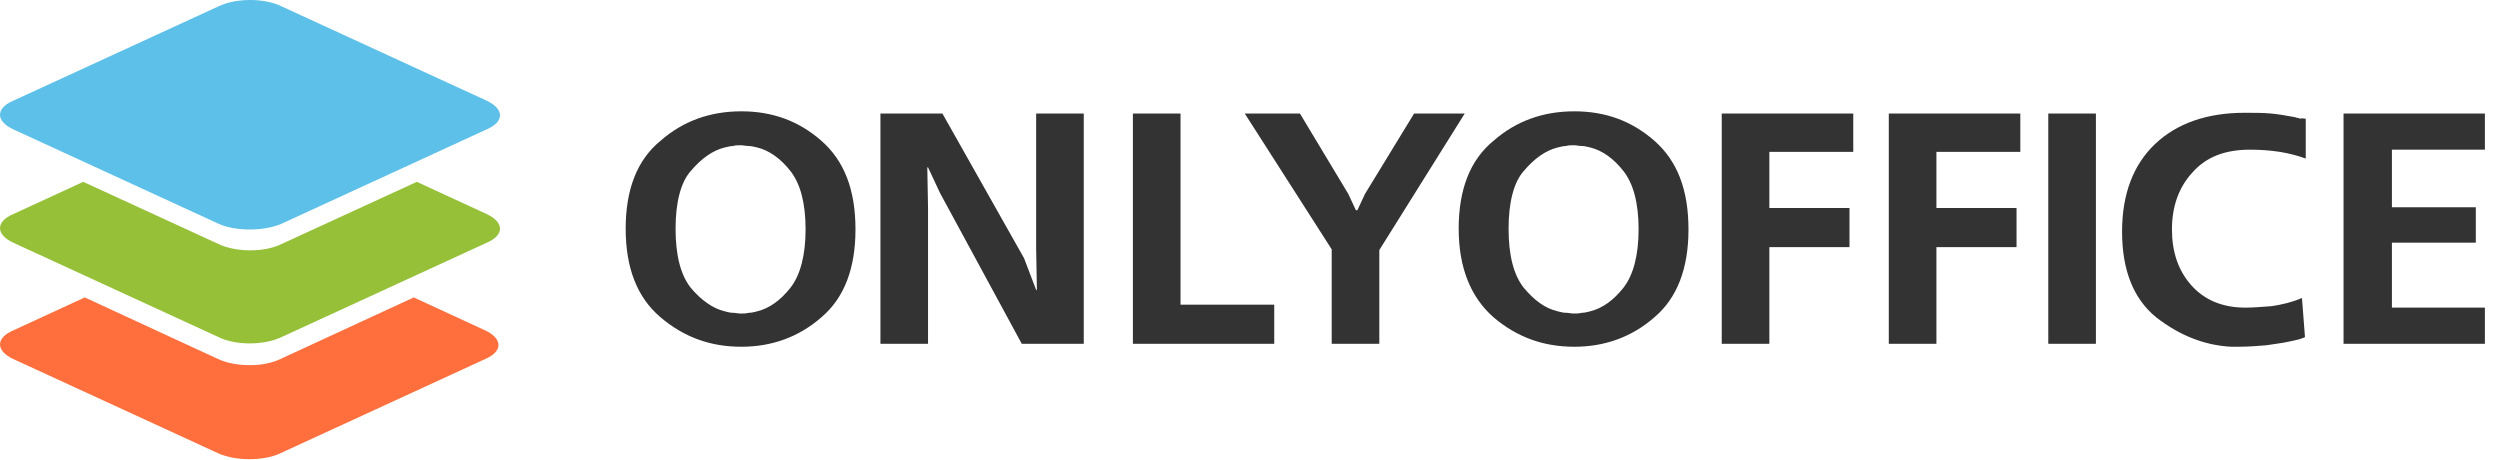
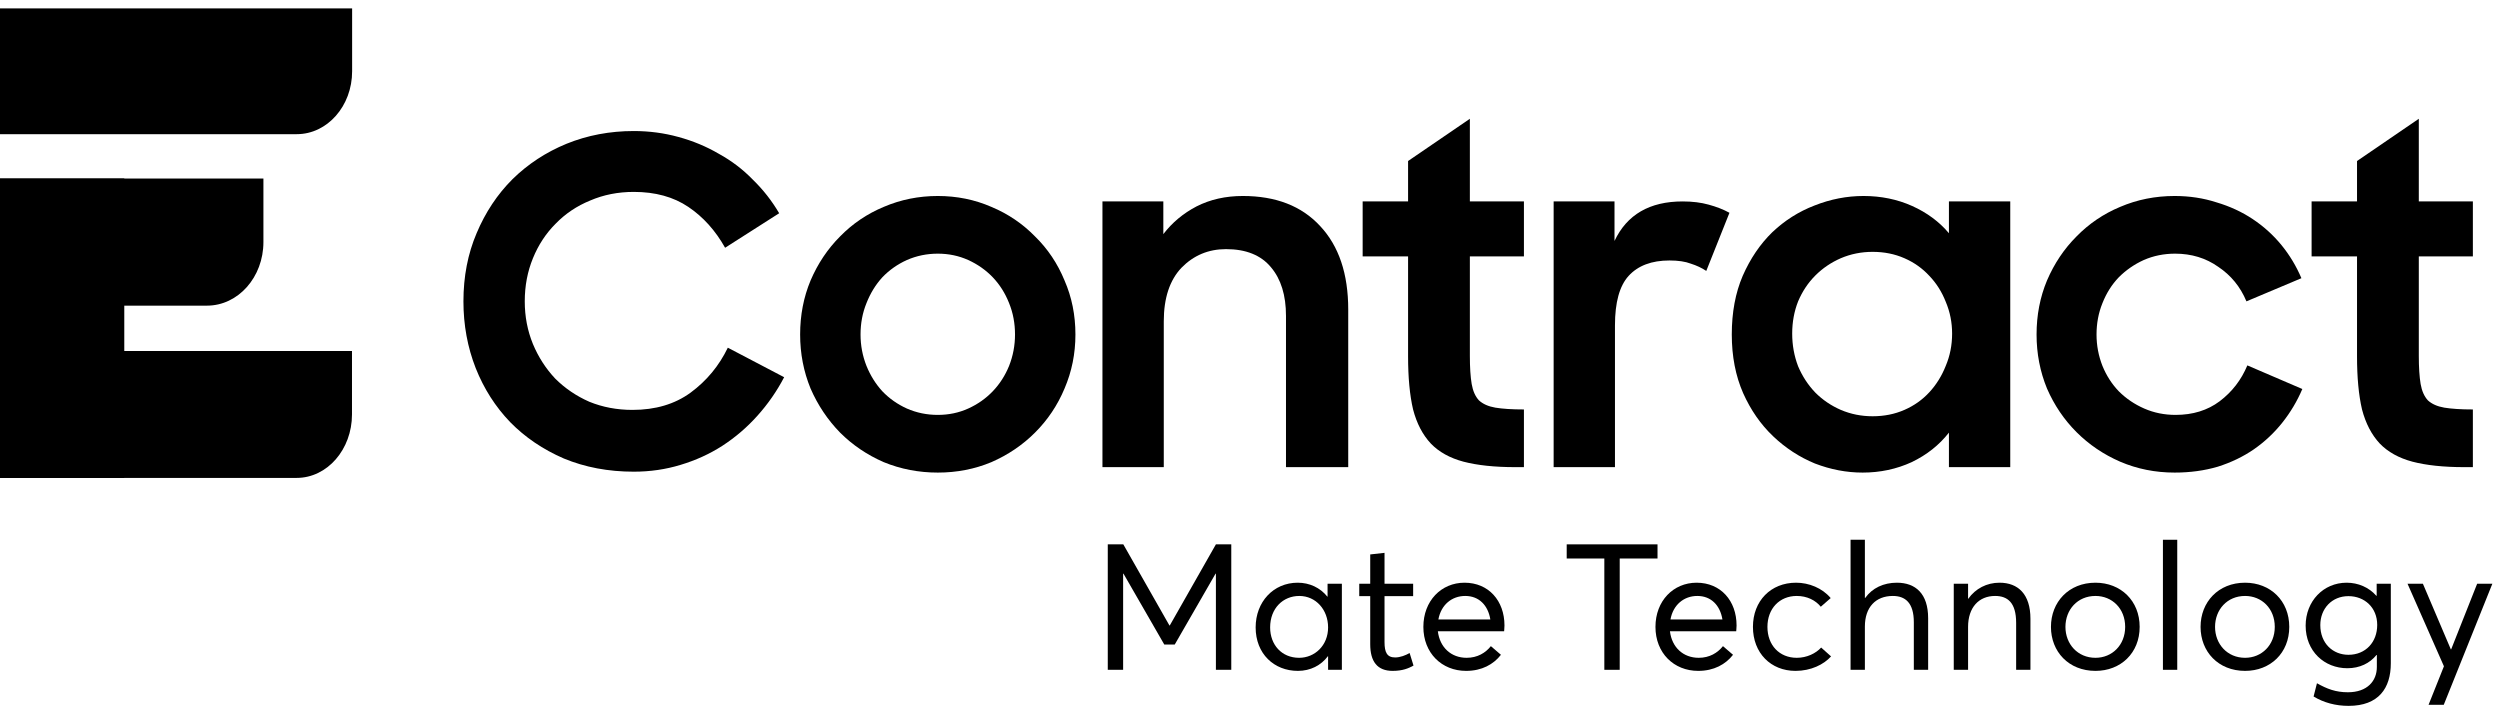
- <svg xmlns="http://www.w3.org/2000/svg" width="245" height="45" fill="none">
-   <path fill="#333" fill-rule="evenodd" d="M64.725 13.802c-2.297 1.88-3.408 4.774-3.408 8.607s1.111 6.726 3.408 8.679 4.889 2.893 7.926 2.893c2.963 0 5.63-.94 7.853-2.893 2.222-1.88 3.333-4.774 3.333-8.607 0-3.905-1.111-6.726-3.334-8.679s-4.815-2.893-7.852-2.893-5.704.94-7.926 2.893m2.963 14.393c-.963-1.23-1.482-3.11-1.482-5.786 0-2.604.519-4.557 1.482-5.642 1.037-1.229 2.148-2.025 3.334-2.314.296-.072.592-.144.814-.144.223-.073.445-.073.741-.073.148 0 .278.018.408.036s.259.037.407.037c.222 0 .519.072.815.144 1.185.29 2.296 1.085 3.26 2.314.962 1.23 1.48 3.11 1.48 5.714 0 2.532-.518 4.484-1.48 5.714-.964 1.23-2.075 2.025-3.26 2.314l-.147.037c-.228.058-.422.108-.668.108-.296.072-.519.072-.815.072-.111 0-.24-.018-.37-.036s-.26-.036-.37-.036c-.246 0-.44-.05-.669-.108l-.147-.037c-1.185-.289-2.296-1.085-3.333-2.314m24.668-17.069h-6.074v22.566h4.666V20.384l-.073-3.978h.073l1.186 2.531 8 14.755h6.075V11.126h-4.667v13.236l.074 4.05h-.074l-1.186-3.11zm18.668 0h4.667V29.86h9.185v3.833h-13.852zm16.371 0h-5.408l8.519 13.308v9.258h4.667v-9.186l8.371-13.38h-4.963l-4.815 7.884-.741 1.59h-.148l-.741-1.59zm15.556 11.283c0-3.833 1.112-6.726 3.408-8.607 2.222-1.953 4.889-2.893 7.926-2.893s5.63.94 7.853 2.893 3.333 4.774 3.333 8.68c0 3.832-1.111 6.726-3.333 8.606-2.223 1.953-4.89 2.893-7.853 2.893-3.037 0-5.63-.94-7.926-2.893-2.222-1.953-3.408-4.846-3.408-8.68m4.89 0c0 2.676.518 4.556 1.481 5.786 1.037 1.23 2.074 2.025 3.334 2.314l.121.03.025.007c.228.058.423.108.669.108.111 0 .24.018.37.036s.259.036.37.036c.297 0 .519 0 .815-.072.246 0 .44-.05.668-.108h.001l.146-.037c1.185-.289 2.296-1.085 3.259-2.314s1.482-3.182 1.482-5.714c0-2.604-.519-4.484-1.482-5.714-.963-1.229-2.074-2.025-3.259-2.314-.296-.072-.593-.144-.815-.144-.148 0-.278-.019-.407-.037-.13-.018-.26-.036-.408-.036-.296 0-.518 0-.74.072-.223 0-.519.073-.815.145-1.186.29-2.297 1.085-3.334 2.314-.963 1.085-1.481 3.038-1.481 5.642m33.779-11.283h-12.89v22.566h4.667v-9.475h7.853v-3.833h-7.853v-5.497h8.223zm3.482 0h12.889v3.761h-8.222v5.497h7.852v3.833h-7.852v9.475h-4.667zm15.63 0v22.566h4.667V11.126zm25.231.506v3.906c-.815-.29-1.63-.506-2.519-.651a19 19 0 0 0-2.963-.217c-2.445 0-4.297.723-5.63 2.242-1.333 1.447-2 3.327-2 5.57 0 2.169.592 3.977 1.852 5.424 1.259 1.446 3.037 2.242 5.333 2.242.705 0 1.409-.054 2.209-.116l.384-.029c.963-.145 1.926-.362 2.963-.796l.297 3.834c-.149.072-.371.144-.593.217-.296.072-.593.144-.963.217-.383.093-.827.156-1.333.228q-.417.058-.889.133c-.889.073-1.778.145-2.741.145h-.741c-2.667-.145-5.111-1.157-7.334-2.893-2.222-1.808-3.333-4.629-3.333-8.39 0-3.689 1.111-6.582 3.259-8.607s5.112-3.037 8.741-3.037c.963 0 1.852 0 2.593.072.705.063 1.355.18 2.045.304h.001l.325.058c.074.036.166.054.259.072.092.018.185.036.259.072.095-.046.189-.033.303-.018.064.009.135.018.216.018m17.556-.506h-13.852v22.566h13.852v-3.544h-9.111v-6.365h8.222v-3.471h-8.222V14.67h9.111z" clip-rule="evenodd" />
-   <path fill="#FF6F3D" fill-rule="evenodd" d="M21.44 44.448 1.288 35.18c-1.716-.81-1.716-2.06 0-2.795l7.016-3.237 13.062 6.032c1.716.809 4.478.809 6.12 0l13.061-6.032 7.016 3.237c1.717.809 1.717 2.06 0 2.795l-20.152 9.268c-1.567.736-4.329.736-5.97 0" clip-rule="evenodd" />
-   <path fill="#95C038" fill-rule="evenodd" d="M21.44 33.047 1.288 23.78c-1.716-.81-1.716-2.06 0-2.795l6.867-3.163 13.285 6.105c1.717.809 4.478.809 6.12 0l13.286-6.105 6.867 3.163c1.716.809 1.716 2.06 0 2.795L27.56 33.047c-1.717.81-4.479.81-6.12 0" clip-rule="evenodd" />
-   <path fill="#5DC0E8" fill-rule="evenodd" d="M21.44 21.939 1.287 12.67c-1.716-.809-1.716-2.06 0-2.795L21.44.607c1.716-.81 4.478-.81 6.12 0l20.152 9.268c1.716.81 1.716 2.06 0 2.795L27.56 21.94c-1.717.735-4.478.735-6.12 0" clip-rule="evenodd" />
+ <svg xmlns="http://www.w3.org/2000/svg" width="147" height="42" viewBox="0 0 147 42" fill="none">
+   <path d="M0 10.496H15.489V14.234C15.489 16.299 14.003 17.972 12.17 17.972H0V10.496Z" fill="black" />
+   <path d="M20.697 20.637H4.75772e-05V28.101H17.443C19.24 28.101 20.697 26.43 20.697 24.369V20.637Z" fill="black" />
+   <path d="M0 10.496H7.308V28.102H0V10.496Z" fill="black" />
+   <path d="M0 0.495H20.705V4.192C20.705 6.234 19.248 7.889 17.45 7.889H0V0.495Z" fill="black" />
+   <path d="M37.267 27.735C35.771 27.735 34.4 27.476 33.153 26.96C31.924 26.426 30.874 25.714 30.001 24.824C29.128 23.916 28.452 22.856 27.971 21.645C27.49 20.417 27.25 19.108 27.25 17.72C27.25 16.26 27.508 14.924 28.024 13.714C28.541 12.485 29.244 11.426 30.135 10.536C31.043 9.645 32.102 8.951 33.313 8.453C34.542 7.954 35.86 7.705 37.267 7.705C38.175 7.705 39.047 7.821 39.885 8.052C40.739 8.283 41.532 8.613 42.262 9.04C43.01 9.45 43.678 9.957 44.265 10.562C44.871 11.15 45.387 11.809 45.815 12.539L42.636 14.568C42.066 13.553 41.345 12.752 40.472 12.165C39.6 11.577 38.531 11.284 37.267 11.284C36.341 11.284 35.486 11.453 34.702 11.791C33.919 12.111 33.242 12.565 32.672 13.153C32.102 13.723 31.657 14.399 31.337 15.183C31.016 15.966 30.856 16.812 30.856 17.72C30.856 18.61 31.016 19.447 31.337 20.23C31.657 20.996 32.093 21.672 32.645 22.26C33.215 22.829 33.883 23.284 34.649 23.622C35.432 23.942 36.278 24.102 37.187 24.102C38.54 24.102 39.68 23.764 40.606 23.088C41.55 22.393 42.28 21.512 42.796 20.444L46.108 22.18C45.681 22.999 45.156 23.755 44.532 24.45C43.927 25.126 43.241 25.714 42.476 26.212C41.728 26.693 40.908 27.067 40.018 27.334C39.145 27.601 38.228 27.735 37.267 27.735Z" fill="black" />
+   <path d="M55.142 27.788C54.02 27.788 52.96 27.583 51.963 27.174C50.983 26.746 50.129 26.168 49.398 25.438C48.668 24.69 48.09 23.827 47.662 22.847C47.253 21.85 47.048 20.791 47.048 19.669C47.048 18.53 47.253 17.47 47.662 16.491C48.09 15.494 48.668 14.631 49.398 13.901C50.129 13.153 50.983 12.574 51.963 12.165C52.96 11.738 54.02 11.524 55.142 11.524C56.264 11.524 57.314 11.738 58.294 12.165C59.273 12.574 60.128 13.153 60.858 13.901C61.606 14.631 62.185 15.494 62.594 16.491C63.022 17.47 63.235 18.53 63.235 19.669C63.235 20.791 63.022 21.85 62.594 22.847C62.185 23.827 61.606 24.69 60.858 25.438C60.128 26.168 59.273 26.746 58.294 27.174C57.314 27.583 56.264 27.788 55.142 27.788ZM55.142 24.396C55.783 24.396 56.379 24.272 56.931 24.022C57.483 23.773 57.964 23.435 58.374 23.008C58.783 22.58 59.104 22.082 59.335 21.512C59.567 20.924 59.683 20.31 59.683 19.669C59.683 19.011 59.567 18.396 59.335 17.826C59.104 17.239 58.783 16.732 58.374 16.304C57.964 15.877 57.483 15.539 56.931 15.289C56.379 15.04 55.783 14.915 55.142 14.915C54.501 14.915 53.895 15.04 53.325 15.289C52.773 15.539 52.292 15.877 51.883 16.304C51.491 16.732 51.179 17.239 50.948 17.826C50.716 18.396 50.6 19.011 50.6 19.669C50.6 20.31 50.716 20.924 50.948 21.512C51.179 22.082 51.491 22.58 51.883 23.008C52.292 23.435 52.773 23.773 53.325 24.022C53.895 24.272 54.501 24.396 55.142 24.396Z" fill="black" />
+   <path d="M64.824 11.844H68.404V13.767C68.92 13.091 69.57 12.548 70.354 12.138C71.155 11.729 72.063 11.524 73.078 11.524C75.019 11.524 76.533 12.111 77.62 13.287C78.724 14.461 79.276 16.099 79.276 18.2V27.468H75.616V18.574C75.616 17.364 75.322 16.411 74.735 15.717C74.147 15.005 73.265 14.649 72.09 14.649C71.057 14.649 70.185 15.014 69.472 15.743C68.778 16.473 68.43 17.524 68.43 18.895V27.468H64.824V11.844Z" fill="black" />
+   <path d="M80.124 11.844H82.795V9.467L86.428 6.984V11.844H89.607V15.076H86.428V20.924C86.428 21.601 86.463 22.153 86.535 22.58C86.606 22.99 86.748 23.31 86.962 23.542C87.194 23.755 87.514 23.898 87.924 23.969C88.351 24.04 88.912 24.076 89.607 24.076V27.468H89.099C87.888 27.468 86.873 27.361 86.054 27.147C85.252 26.933 84.611 26.577 84.131 26.079C83.65 25.562 83.302 24.895 83.089 24.076C82.893 23.239 82.795 22.198 82.795 20.951V15.076H80.124V11.844Z" fill="black" />
+   <path d="M91.354 11.844H94.933V14.168C95.663 12.619 96.999 11.844 98.94 11.844C99.51 11.844 100.018 11.907 100.463 12.031C100.926 12.156 101.335 12.316 101.692 12.512L100.329 15.93C100.062 15.752 99.759 15.61 99.421 15.503C99.1 15.379 98.682 15.316 98.166 15.316C97.115 15.316 96.314 15.619 95.761 16.224C95.227 16.812 94.96 17.782 94.96 19.135V27.468H91.354V11.844Z" fill="black" />
+   <path d="M109.522 27.788C108.578 27.788 107.643 27.61 106.717 27.254C105.809 26.88 104.99 26.346 104.259 25.651C103.529 24.957 102.942 24.111 102.496 23.114C102.051 22.099 101.829 20.951 101.829 19.669C101.829 18.37 102.042 17.221 102.47 16.224C102.915 15.209 103.494 14.355 104.206 13.66C104.936 12.966 105.764 12.441 106.69 12.085C107.634 11.711 108.596 11.524 109.575 11.524C110.608 11.524 111.561 11.72 112.433 12.111C113.306 12.503 114.027 13.037 114.597 13.714V11.844H118.203V27.468H114.597V25.438C114.027 26.168 113.297 26.746 112.407 27.174C111.516 27.583 110.555 27.788 109.522 27.788ZM110.109 24.476C110.786 24.476 111.409 24.352 111.979 24.102C112.549 23.853 113.039 23.506 113.448 23.061C113.858 22.616 114.179 22.099 114.41 21.512C114.659 20.924 114.784 20.292 114.784 19.616C114.784 18.957 114.659 18.334 114.41 17.746C114.179 17.159 113.858 16.651 113.448 16.224C113.039 15.779 112.549 15.432 111.979 15.183C111.409 14.933 110.786 14.809 110.109 14.809C109.451 14.809 108.827 14.933 108.24 15.183C107.67 15.432 107.171 15.77 106.744 16.197C106.316 16.625 105.978 17.132 105.729 17.72C105.497 18.307 105.381 18.939 105.381 19.616C105.381 20.292 105.497 20.933 105.729 21.539C105.978 22.126 106.316 22.643 106.744 23.088C107.171 23.515 107.67 23.853 108.24 24.102C108.827 24.352 109.451 24.476 110.109 24.476Z" fill="black" />
+   <path d="M127.87 27.788C126.731 27.788 125.662 27.574 124.665 27.147C123.685 26.72 122.831 26.141 122.101 25.411C121.37 24.681 120.792 23.827 120.364 22.847C119.955 21.85 119.75 20.791 119.75 19.669C119.75 18.53 119.955 17.47 120.364 16.491C120.792 15.494 121.37 14.631 122.101 13.901C122.831 13.153 123.685 12.574 124.665 12.165C125.662 11.738 126.731 11.524 127.87 11.524C128.743 11.524 129.562 11.649 130.328 11.898C131.111 12.129 131.824 12.459 132.465 12.886C133.106 13.313 133.667 13.821 134.148 14.408C134.629 14.996 135.02 15.646 135.323 16.358L132.091 17.72C131.735 16.865 131.183 16.189 130.435 15.69C129.705 15.174 128.859 14.915 127.897 14.915C127.238 14.915 126.624 15.04 126.054 15.289C125.502 15.539 125.012 15.877 124.585 16.304C124.175 16.732 123.855 17.239 123.623 17.826C123.392 18.396 123.276 19.011 123.276 19.669C123.276 20.31 123.392 20.924 123.623 21.512C123.855 22.082 124.175 22.58 124.585 23.008C125.012 23.435 125.511 23.773 126.081 24.022C126.651 24.272 127.265 24.396 127.924 24.396C128.939 24.396 129.803 24.129 130.515 23.595C131.245 23.043 131.788 22.34 132.144 21.485L135.377 22.874C135.074 23.586 134.682 24.245 134.201 24.85C133.72 25.456 133.159 25.981 132.518 26.426C131.895 26.853 131.192 27.192 130.408 27.441C129.624 27.672 128.779 27.788 127.87 27.788Z" fill="black" />
+   <path d="M135.922 11.844H138.593V9.467L142.226 6.984V11.844H145.405V15.076H142.226V20.924C142.226 21.601 142.262 22.153 142.333 22.58C142.404 22.99 142.547 23.31 142.76 23.542C142.992 23.755 143.312 23.898 143.722 23.969C144.149 24.04 144.71 24.076 145.405 24.076V27.468H144.897C143.686 27.468 142.671 27.361 141.852 27.147C141.051 26.933 140.41 26.577 139.929 26.079C139.448 25.562 139.101 24.895 138.887 24.076C138.691 23.239 138.593 22.198 138.593 20.951V15.076H135.922V11.844Z" fill="black" />
+   <path d="M71.495 32.008H72.399V39.385H71.495V33.733H71.474L69.074 37.9H68.461L66.061 33.733H66.04V39.385H65.137V32.008H66.051L68.763 36.778H68.783L71.495 32.008Z" fill="black" />
+   <path d="M78.061 34.325H78.902V39.385H78.092V38.585H78.081C77.676 39.126 77.053 39.448 76.315 39.448C74.912 39.448 73.832 38.44 73.832 36.892C73.832 35.396 74.871 34.263 76.305 34.263C77.001 34.263 77.624 34.554 78.05 35.084H78.061V34.325ZM76.388 38.679C77.302 38.679 78.092 37.962 78.092 36.892C78.092 35.853 77.375 35.042 76.398 35.042C75.442 35.042 74.684 35.77 74.684 36.892C74.684 37.91 75.359 38.679 76.388 38.679Z" fill="black" />
+   <path d="M81.888 39.448C80.984 39.448 80.569 38.897 80.569 37.879V35.053H79.924V34.325H80.569V32.601L81.41 32.507V34.325H83.093V35.053H81.41V37.754C81.41 38.357 81.556 38.658 82.034 38.658C82.335 38.658 82.647 38.533 82.886 38.398L83.114 39.136C82.834 39.292 82.48 39.448 81.888 39.448Z" fill="black" />
+   <path d="M88.463 36.778C88.463 36.913 88.442 37.089 88.442 37.12H84.546C84.66 38.066 85.325 38.679 86.239 38.679C86.873 38.679 87.351 38.388 87.663 37.993L88.255 38.502C87.819 39.063 87.133 39.448 86.208 39.448C84.775 39.448 83.694 38.398 83.694 36.861C83.694 35.333 84.743 34.263 86.115 34.263C87.528 34.263 88.463 35.323 88.463 36.778ZM86.156 35.042C85.367 35.042 84.733 35.562 84.577 36.424H87.632C87.497 35.593 86.967 35.042 86.156 35.042Z" fill="black" />
+   <path d="M94.335 39.385V32.84H92.122V32.008H97.462V32.84H95.239V39.385H94.335Z" fill="black" />
+   <path d="M102.11 36.778C102.11 36.913 102.089 37.089 102.089 37.12H98.193C98.307 38.066 98.972 38.679 99.886 38.679C100.52 38.679 100.998 38.388 101.31 37.993L101.902 38.502C101.466 39.063 100.78 39.448 99.855 39.448C98.421 39.448 97.341 38.398 97.341 36.861C97.341 35.333 98.39 34.263 99.762 34.263C101.175 34.263 102.11 35.323 102.11 36.778ZM99.803 35.042C99.013 35.042 98.38 35.562 98.224 36.424H101.279C101.143 35.593 100.614 35.042 99.803 35.042Z" fill="black" />
+   <path d="M105.577 39.448C104.123 39.448 103.073 38.398 103.073 36.861C103.073 35.333 104.123 34.263 105.609 34.263C106.367 34.263 107.146 34.575 107.645 35.167L107.063 35.676C106.751 35.292 106.253 35.042 105.65 35.042C104.632 35.042 103.925 35.79 103.925 36.861C103.925 37.941 104.632 38.679 105.65 38.679C106.242 38.679 106.772 38.419 107.084 38.076L107.666 38.596C107.24 39.074 106.481 39.448 105.577 39.448Z" fill="black" />
+   <path d="M111.536 34.263C112.637 34.263 113.375 34.907 113.375 36.352V39.385H112.533V36.59C112.533 35.448 112.034 35.042 111.297 35.042C110.289 35.042 109.655 35.707 109.655 36.84V39.385H108.813V31.738H109.655V35.157H109.676C110.091 34.575 110.756 34.263 111.536 34.263Z" fill="black" />
+   <path d="M117.572 34.263C118.663 34.263 119.39 34.938 119.39 36.383V39.385H118.549V36.622C118.549 35.437 118.05 35.042 117.312 35.042C116.356 35.042 115.723 35.718 115.723 36.861V39.385H114.881V34.325H115.723V35.209H115.733C116.159 34.606 116.824 34.263 117.572 34.263Z" fill="black" />
+   <path d="M123.214 39.448C121.635 39.448 120.596 38.315 120.596 36.861C120.596 35.406 121.635 34.263 123.214 34.263C124.7 34.263 125.812 35.323 125.812 36.861C125.812 38.398 124.7 39.448 123.214 39.448ZM123.214 38.679C124.191 38.679 124.96 37.931 124.96 36.861C124.96 35.78 124.191 35.042 123.214 35.042C122.155 35.042 121.448 35.853 121.448 36.861C121.448 37.868 122.165 38.679 123.214 38.679Z" fill="black" />
+   <path d="M127.18 39.385V31.738H128.022V39.385H127.18Z" fill="black" />
+   <path d="M132.011 39.448C130.432 39.448 129.393 38.315 129.393 36.861C129.393 35.406 130.432 34.263 132.011 34.263C133.497 34.263 134.609 35.323 134.609 36.861C134.609 38.398 133.497 39.448 132.011 39.448ZM132.011 38.679C132.988 38.679 133.757 37.931 133.757 36.861C133.757 35.78 132.988 35.042 132.011 35.042C130.952 35.042 130.245 35.853 130.245 36.861C130.245 37.868 130.962 38.679 132.011 38.679Z" fill="black" />
+   <path d="M139.748 34.325H140.58V39.001C140.58 40.466 139.863 41.505 138.096 41.505C137.338 41.505 136.642 41.318 136.039 40.954L136.237 40.175C136.829 40.507 137.338 40.705 138.055 40.705C139.198 40.705 139.759 40.04 139.759 39.219V38.513H139.738C139.343 39.001 138.751 39.292 138.024 39.292C136.673 39.292 135.572 38.294 135.572 36.788C135.572 35.354 136.611 34.263 137.982 34.263C138.657 34.263 139.291 34.533 139.728 35.032H139.748V34.325ZM138.086 38.502C139.104 38.502 139.78 37.754 139.78 36.746C139.78 35.728 139.042 35.053 138.086 35.053C137.12 35.053 136.434 35.78 136.434 36.757C136.434 37.837 137.182 38.502 138.086 38.502Z" fill="black" />
+   <path d="M145.656 34.325H146.55L143.693 41.443H142.799L143.703 39.178L141.563 34.325H142.467L144.108 38.18H144.129L145.656 34.325Z" fill="black" />
</svg>
